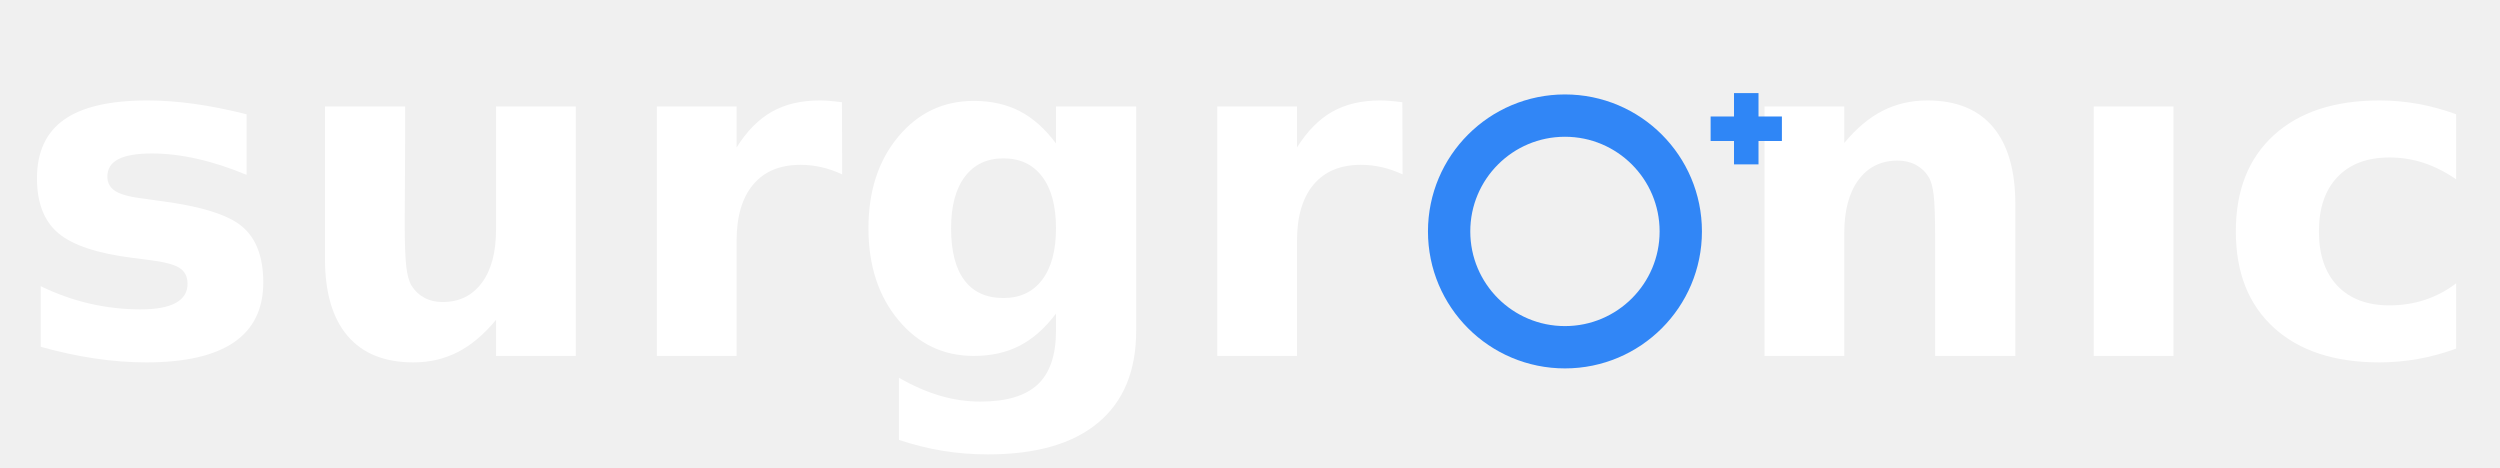
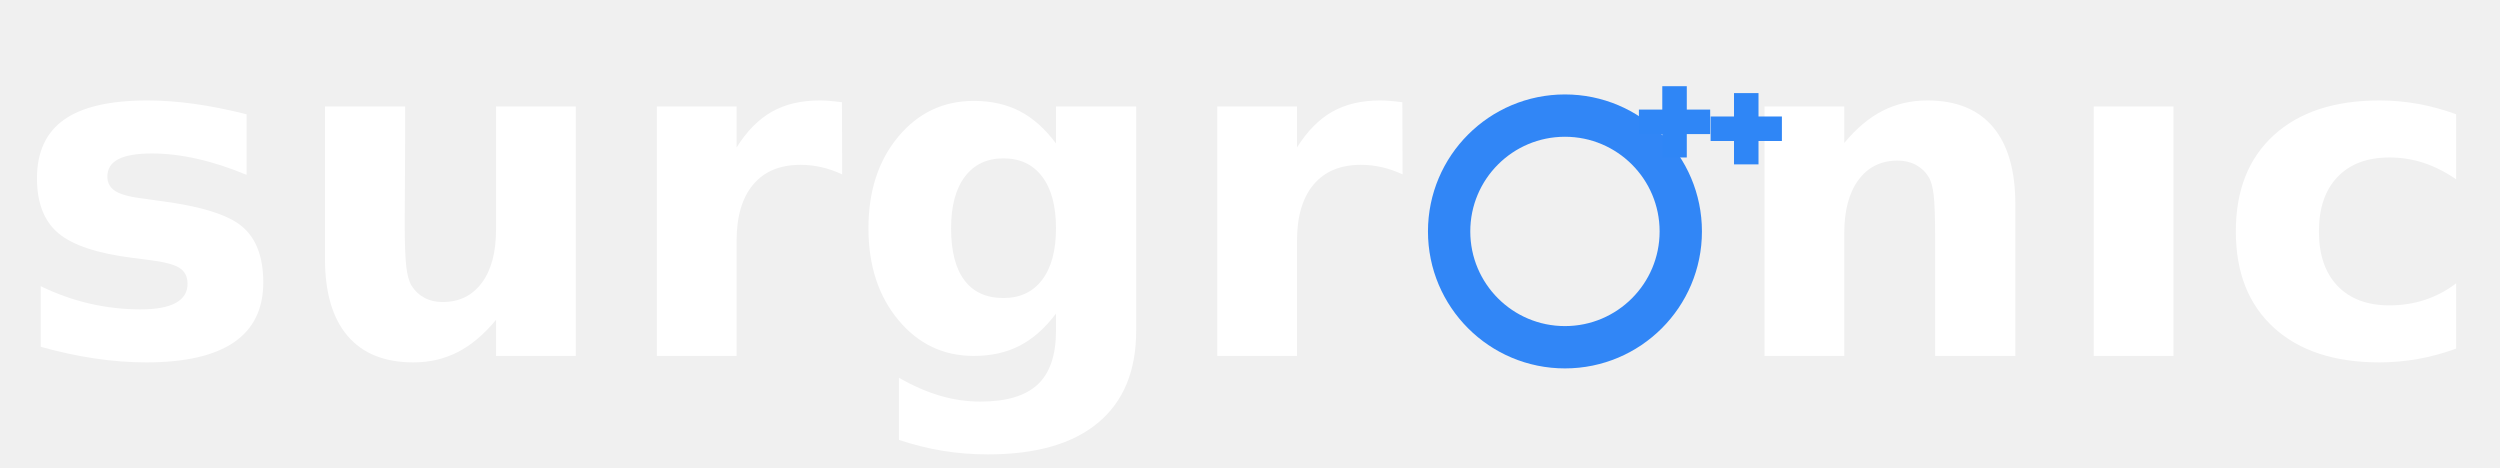
<svg xmlns="http://www.w3.org/2000/svg" viewBox="-60 -1598 11224 2098">
  <g transform="matrix(1 0 0 -1 0 0)">
    <g transform="translate(0,0)">
      <path d="M1047 1085V813Q932 861 825.0 885.0Q718 909 623 909Q521 909 471.5 883.5Q422 858 422 805Q422 762 459.5 739.0Q497 716 594 705L657 696Q932 661 1027.0 581.0Q1122 501 1122 330Q1122 151 990.0 61.0Q858 -29 596 -29Q485 -29 366.5 -11.5Q248 6 123 41V313Q230 261 342.5 235.0Q455 209 571 209Q676 209 729.0 238.0Q782 267 782 324Q782 372 745.5 395.5Q709 419 600 432L537 440Q298 470 202.0 551.0Q106 632 106 797Q106 975 228.0 1061.0Q350 1147 602 1147Q701 1147 810.0 1132.0Q919 1117 1047 1085Z" fill="#FFFFFF" />
    </g>
    <g transform="translate(1239,0)">
      <path d="M160 436V1120H520V1008Q520 917 519.0 779.5Q518 642 518 596Q518 461 525.0 401.5Q532 342 549 315Q571 280 606.5 261.0Q642 242 688 242Q800 242 864.0 328.0Q928 414 928 567V1120H1286V0H928V162Q847 64 756.5 17.5Q666 -29 557 -29Q363 -29 261.5 90.0Q160 209 160 436Z" fill="#FFFFFF" />
    </g>
    <g transform="translate(2717,0)">
      <path d="M1004 815Q957 837 910.5 847.5Q864 858 817 858Q679 858 604.5 769.5Q530 681 530 516V0H172V1120H530V936Q599 1046 688.5 1096.5Q778 1147 903 1147Q921 1147 942.0 1145.5Q963 1144 1003 1139Z" fill="#FFFFFF" />
    </g>
    <g transform="translate(3747,0)">
      <path d="M934 190Q860 92 771.0 46.0Q682 0 565 0Q360 0 226.0 161.5Q92 323 92 573Q92 824 226.0 984.5Q360 1145 565 1145Q682 1145 771.0 1099.0Q860 1053 934 954V1120H1294V113Q1294 -157 1123.5 -299.5Q953 -442 629 -442Q524 -442 426.0 -426.0Q328 -410 229 -377V-98Q323 -152 413.0 -178.5Q503 -205 594 -205Q770 -205 852.0 -128.0Q934 -51 934 113ZM698 887Q587 887 525.0 805.0Q463 723 463 573Q463 419 523.0 339.5Q583 260 698 260Q810 260 872.0 342.0Q934 424 934 573Q934 723 872.0 805.0Q810 887 698 887Z" fill="#FFFFFF" />
    </g>
    <g transform="translate(5233,0)">
      <path d="M1004 815Q957 837 910.5 847.5Q864 858 817 858Q679 858 604.5 769.5Q530 681 530 516V0H172V1120H530V936Q599 1046 688.5 1096.5Q778 1147 903 1147Q921 1147 942.0 1145.5Q963 1144 1003 1139Z" fill="#FFFFFF" />
    </g>
    <circle cx="6966" cy="559" r="520" fill="none" stroke="#3186F6" stroke-width="190" />
    <g transform="translate(7690,0)">
      <path d="M1298 682V0H938V111V522Q938 667 931.5 722.0Q925 777 909 803Q888 838 852.0 857.5Q816 877 770 877Q658 877 594.0 790.5Q530 704 530 551V0H172V1120H530V956Q611 1054 702.0 1100.5Q793 1147 903 1147Q1097 1147 1197.5 1028.0Q1298 909 1298 682Z" fill="#FFFFFF" />
    </g>
    <g transform="translate(9168,0)">
      <path d="M172 1120H530V0H172Z" fill="#FFFFFF" />
    </g>
    <g transform="translate(9890,0)">
      <path d="M1077 1085V793Q1004 843 930.5 867.0Q857 891 778 891Q628 891 544.5 803.5Q461 716 461 559Q461 402 544.5 314.5Q628 227 778 227Q862 227 937.5 252.0Q1013 277 1077 326V33Q993 2 906.5 -13.5Q820 -29 733 -29Q430 -29 259.0 126.5Q88 282 88 559Q88 836 259.0 991.5Q430 1147 733 1147Q821 1147 906.5 1131.5Q992 1116 1077 1085Z" fill="#FFFFFF" />
    </g>
    <g fill="#2F86F6">
      <rect x="7725.0" y="860.0" width="110" height="320" />
      <rect x="7620.0" y="965.0" width="320" height="110" />
    </g>
+     <g fill="#2F86F6">
+       <rect x="7403" y="891" width="110" height="320" />
+       <rect x="7298" y="996" width="320" height="110" />
+     </g>
  </g>
</svg>
